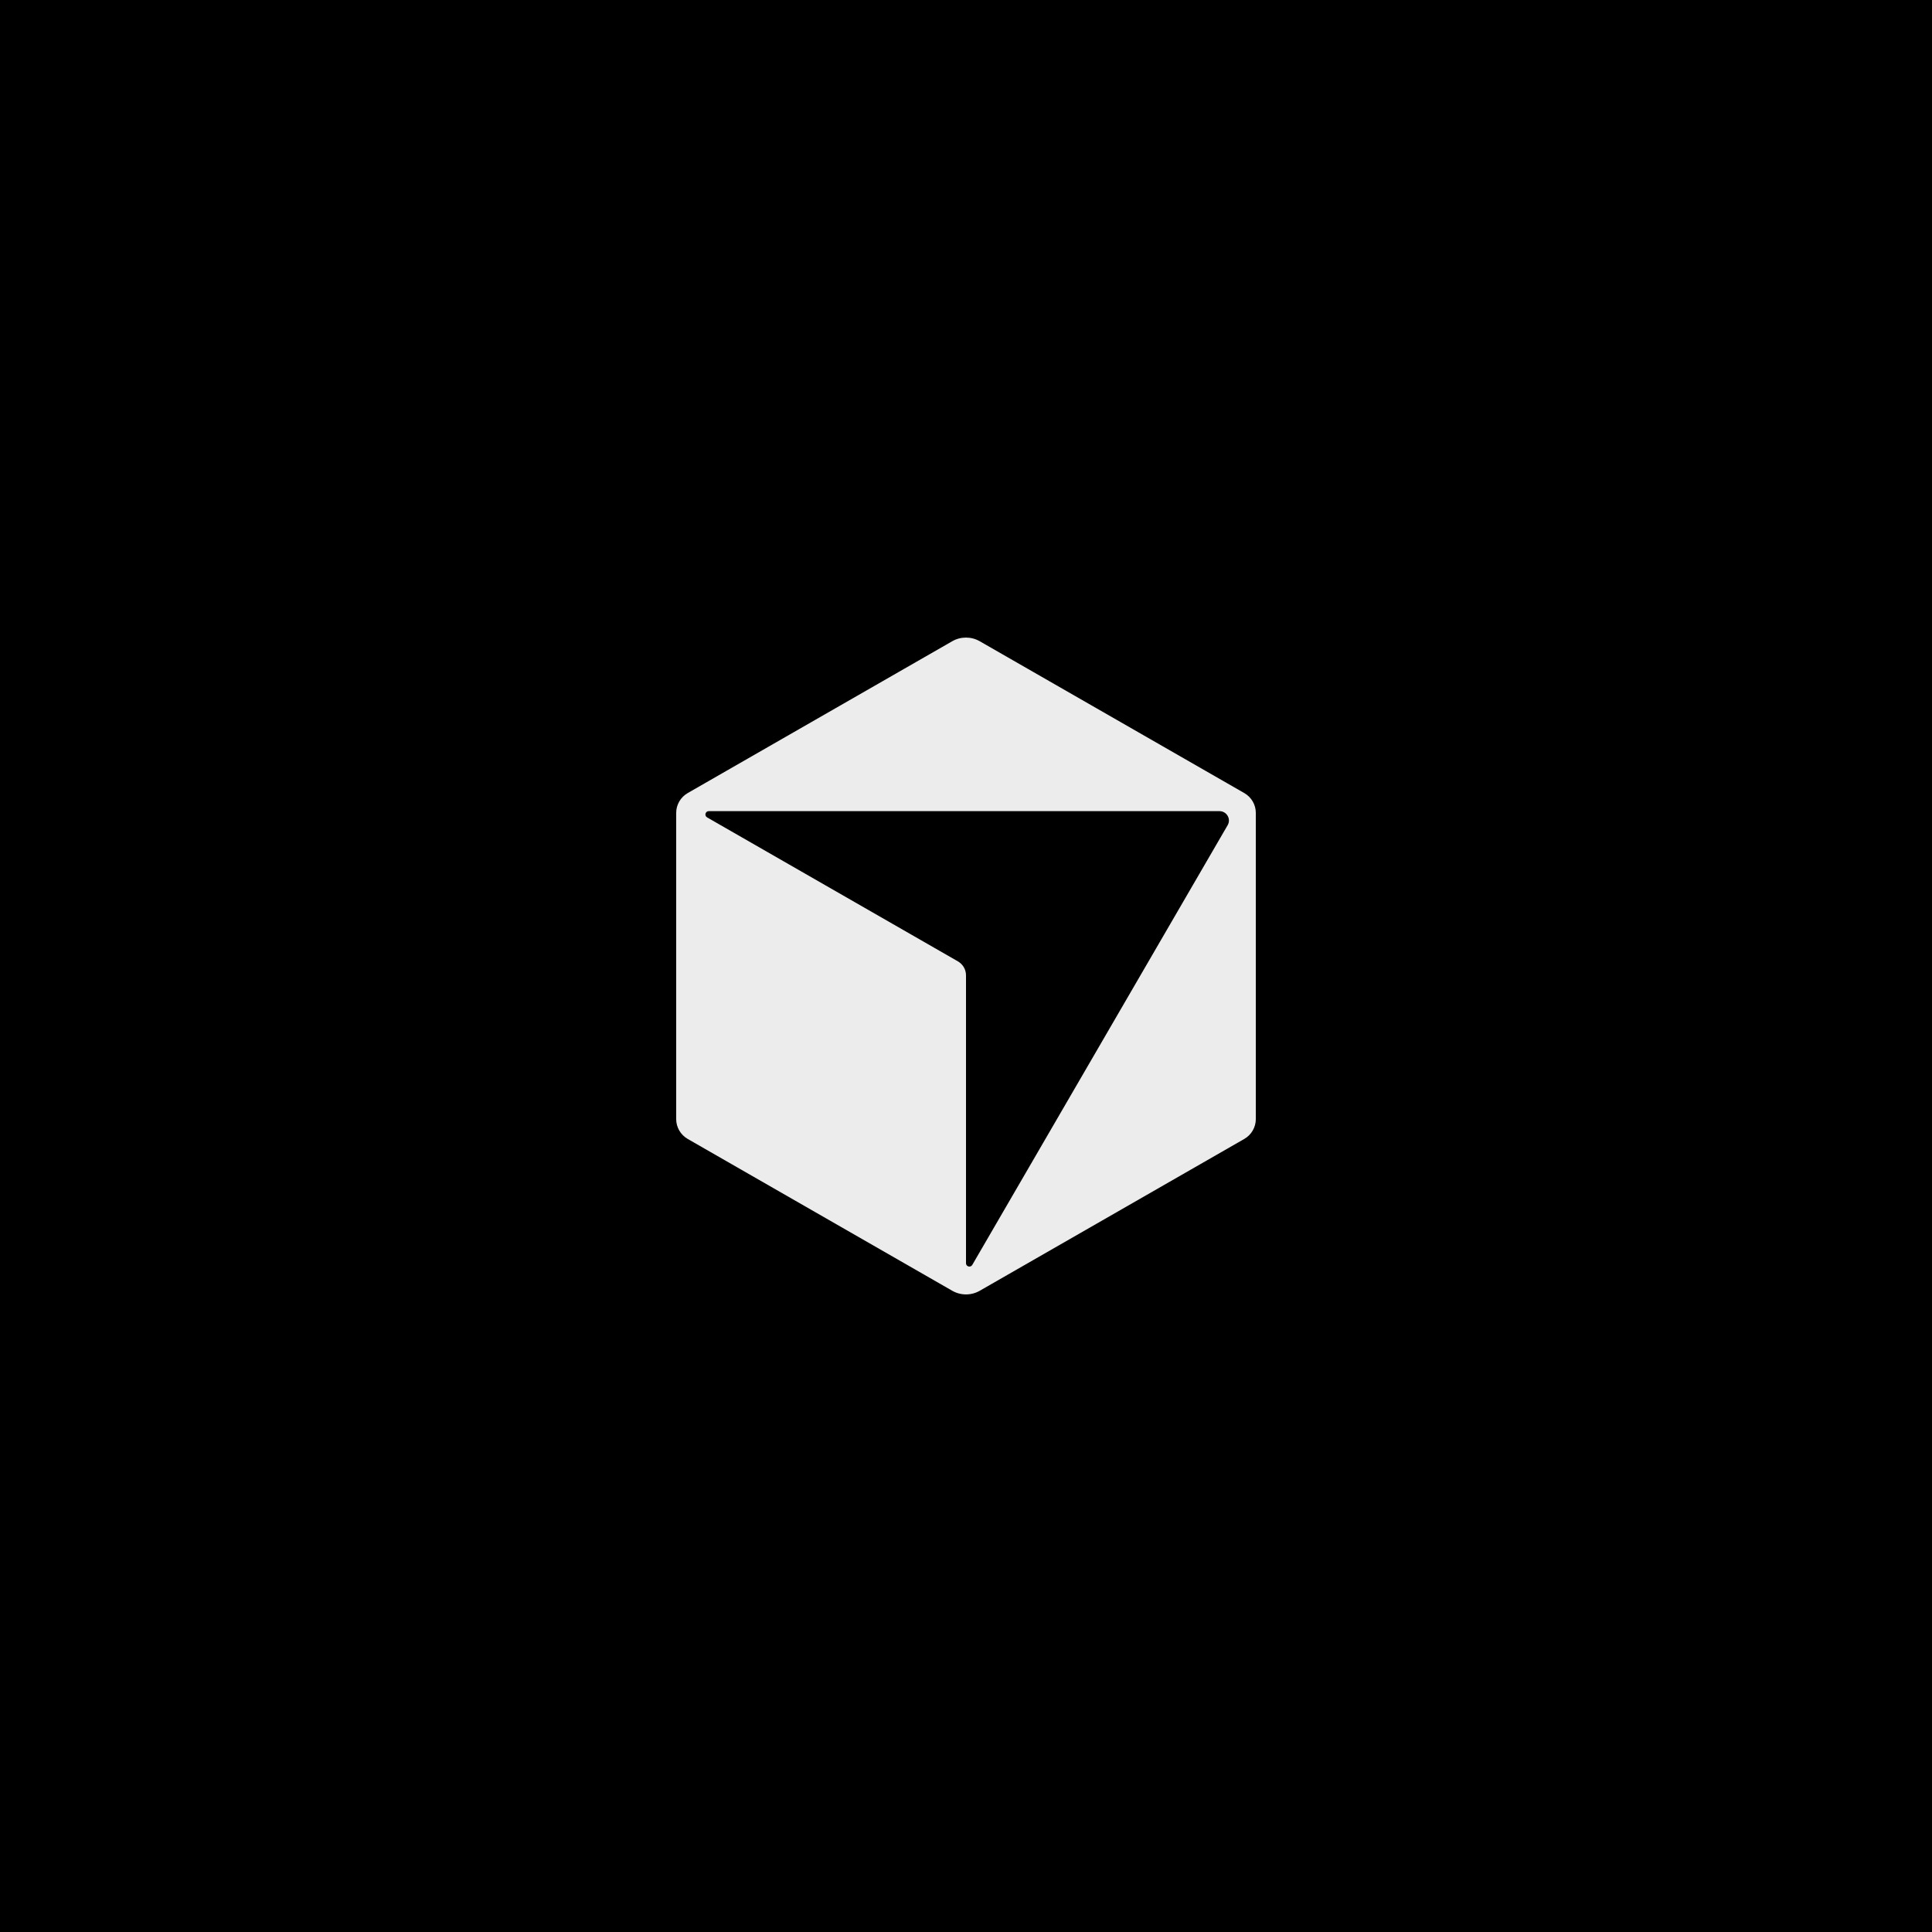
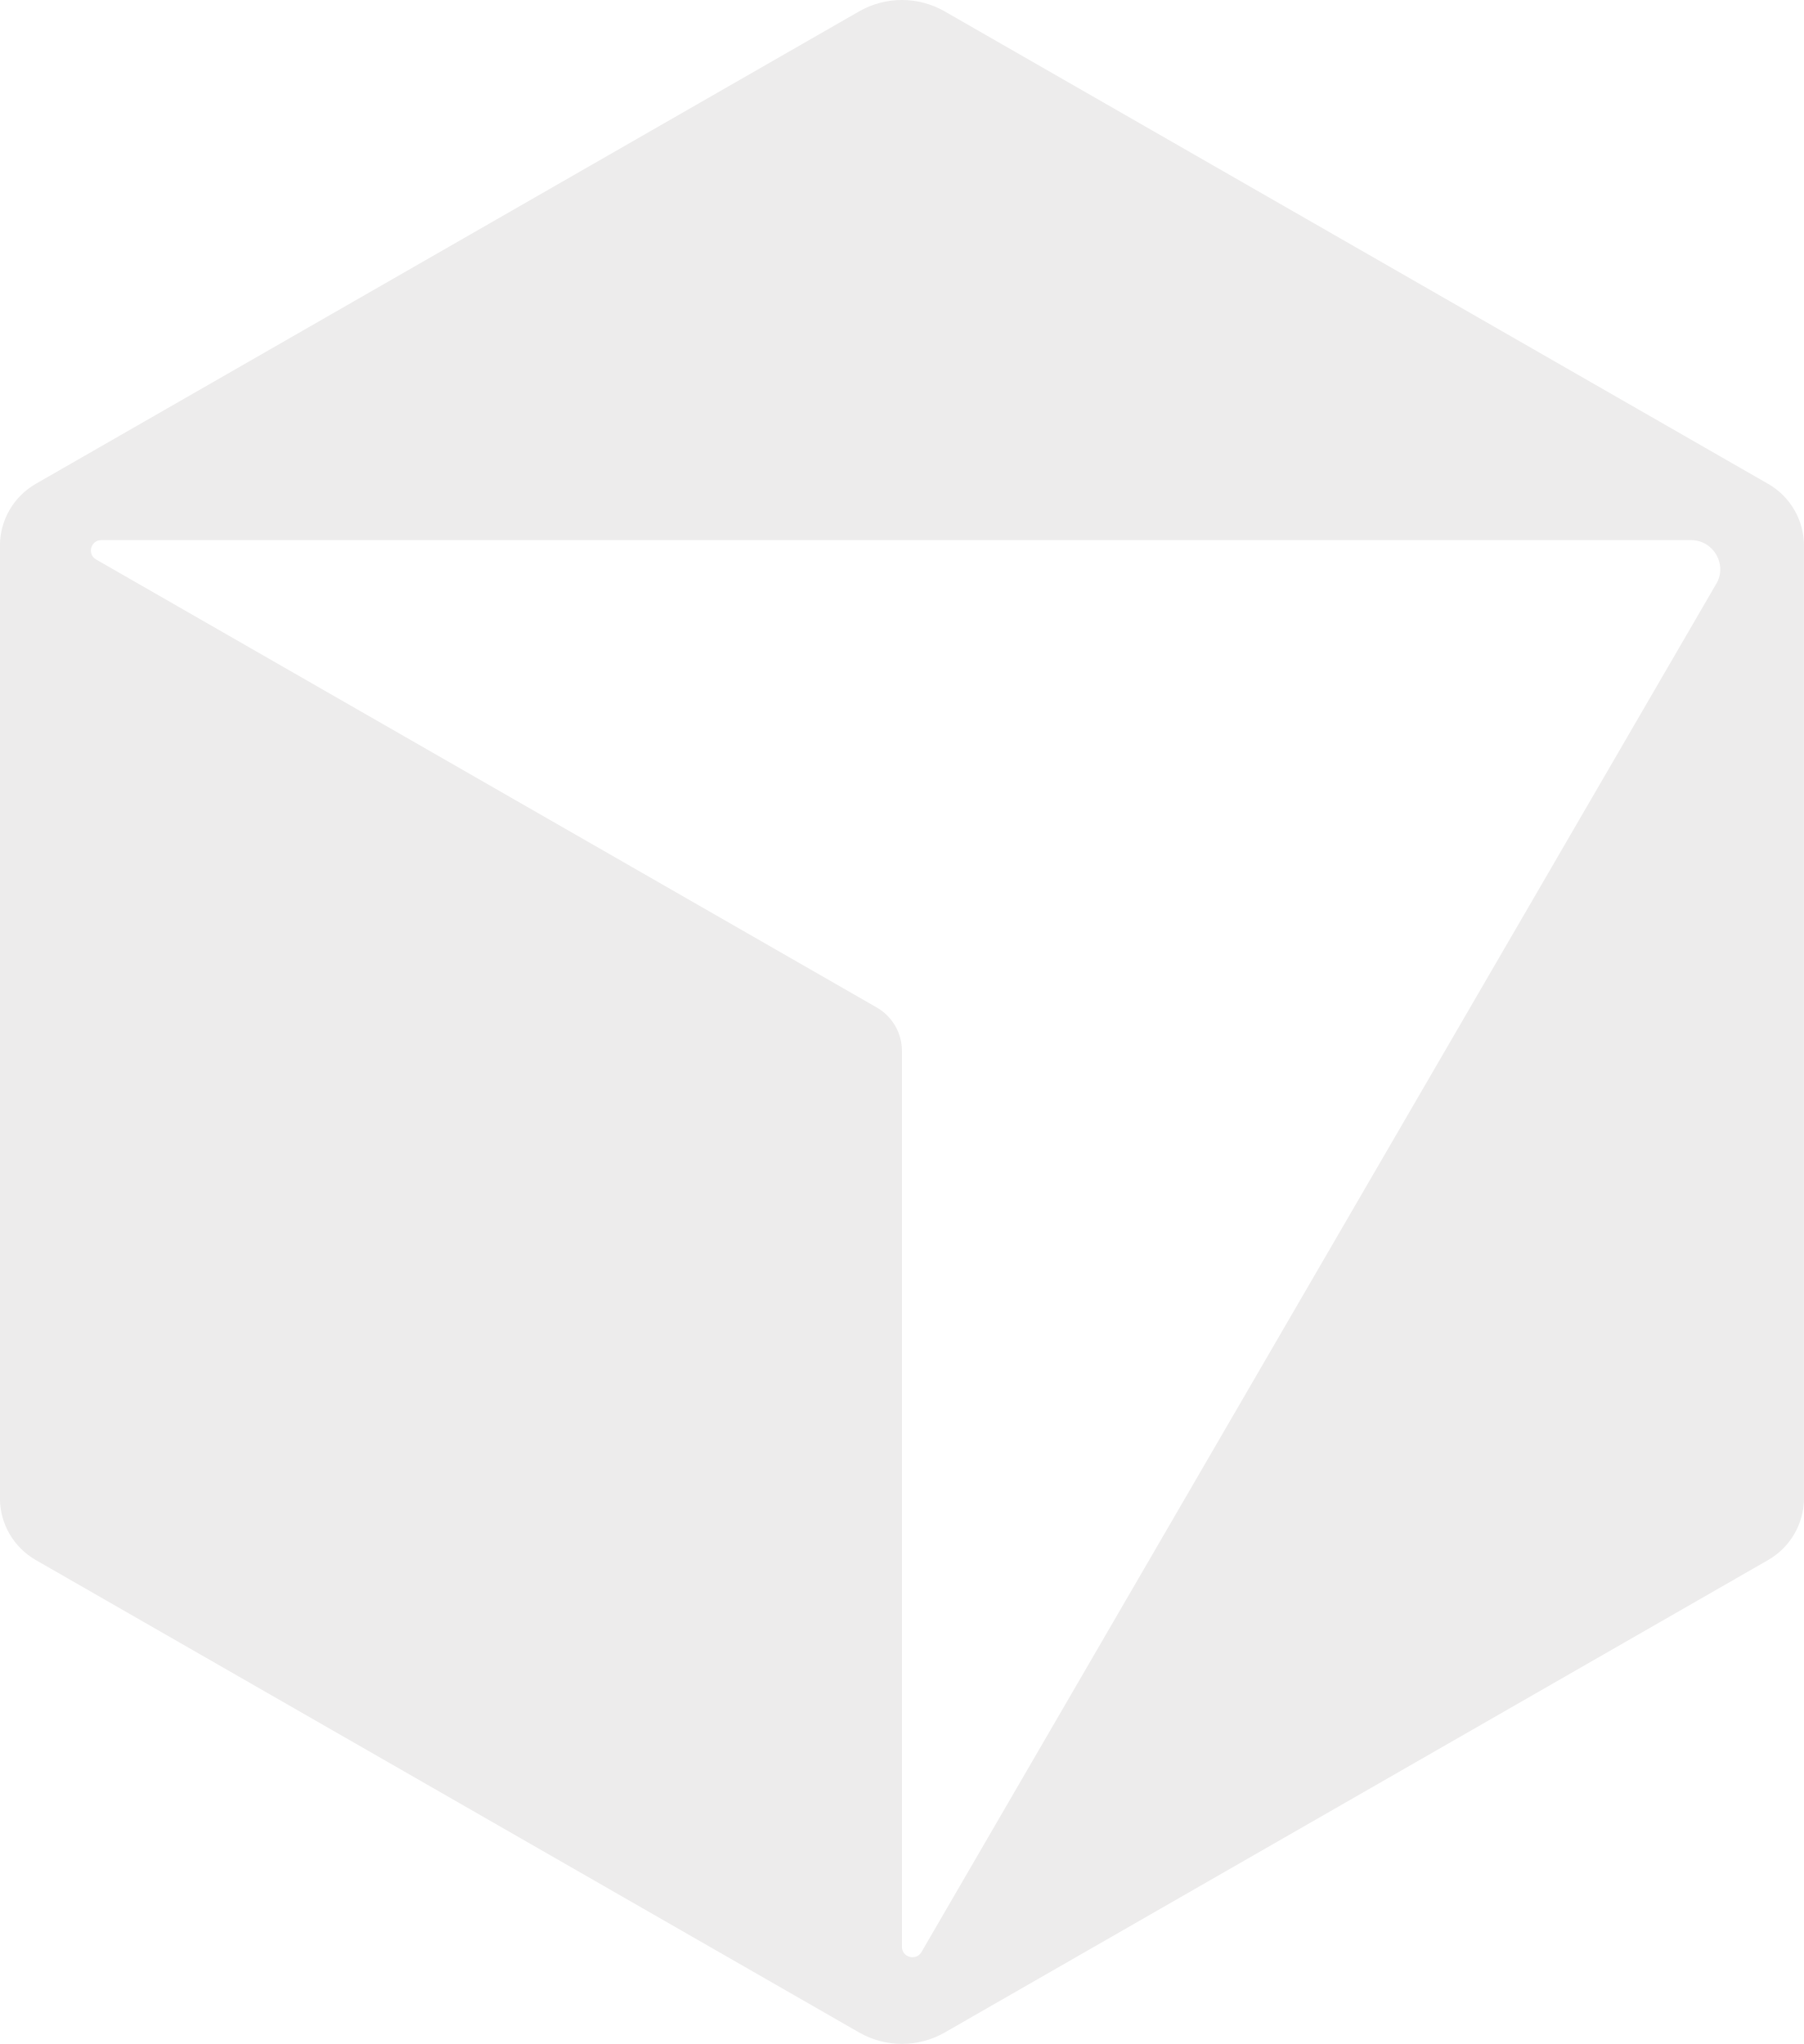
- <svg xmlns="http://www.w3.org/2000/svg" fill="none" height="100" viewBox="0 0 100 100" width="100">
-   <clipPath id="a">
-     <path d="m35 33.001h30v34h-30z" />
-   </clipPath>
-   <path d="m0 0h100v100h-100z" fill="#000" />
-   <g clip-path="url(#a)">
-     <path d="m64.402 41.048-13.692-7.858c-.44-.252-.982-.252-1.422 0l-13.691 7.858c-.37.212-.598.605-.598 1.029v15.846c0 .425.228.817.598 1.029l13.692 7.858c.44.252.982.252 1.422 0l13.692-7.858c.37-.212.598-.605.598-1.029v-15.846c0-.425-.228-.817-.598-1.029zm-.86 1.665-13.217 22.758c-.089.153-.325.091-.325-.087v-14.902c0-.298-.16-.573-.42-.723l-12.981-7.451c-.154-.089-.091-.323.087-.323h26.435c.375 0 .61.405.422.728h-.001z" fill="#edecec" />
-   </g>
+ <svg xmlns="http://www.w3.org/2000/svg" fill="none" viewBox="35 33.001 30 34">
+   <path d="m64.402 41.048-13.692-7.858c-.44-.252-.982-.252-1.422 0l-13.691 7.858c-.37.212-.598.605-.598 1.029v15.846c0 .425.228.817.598 1.029l13.692 7.858c.44.252.982.252 1.422 0l13.692-7.858c.37-.212.598-.605.598-1.029v-15.846c0-.425-.228-.817-.598-1.029zm-.86 1.665-13.217 22.758c-.089.153-.325.091-.325-.087v-14.902c0-.298-.16-.573-.42-.723l-12.981-7.451c-.154-.089-.091-.323.087-.323h26.435c.375 0 .61.405.422.728h-.001z" fill="#edecec" />
</svg>
